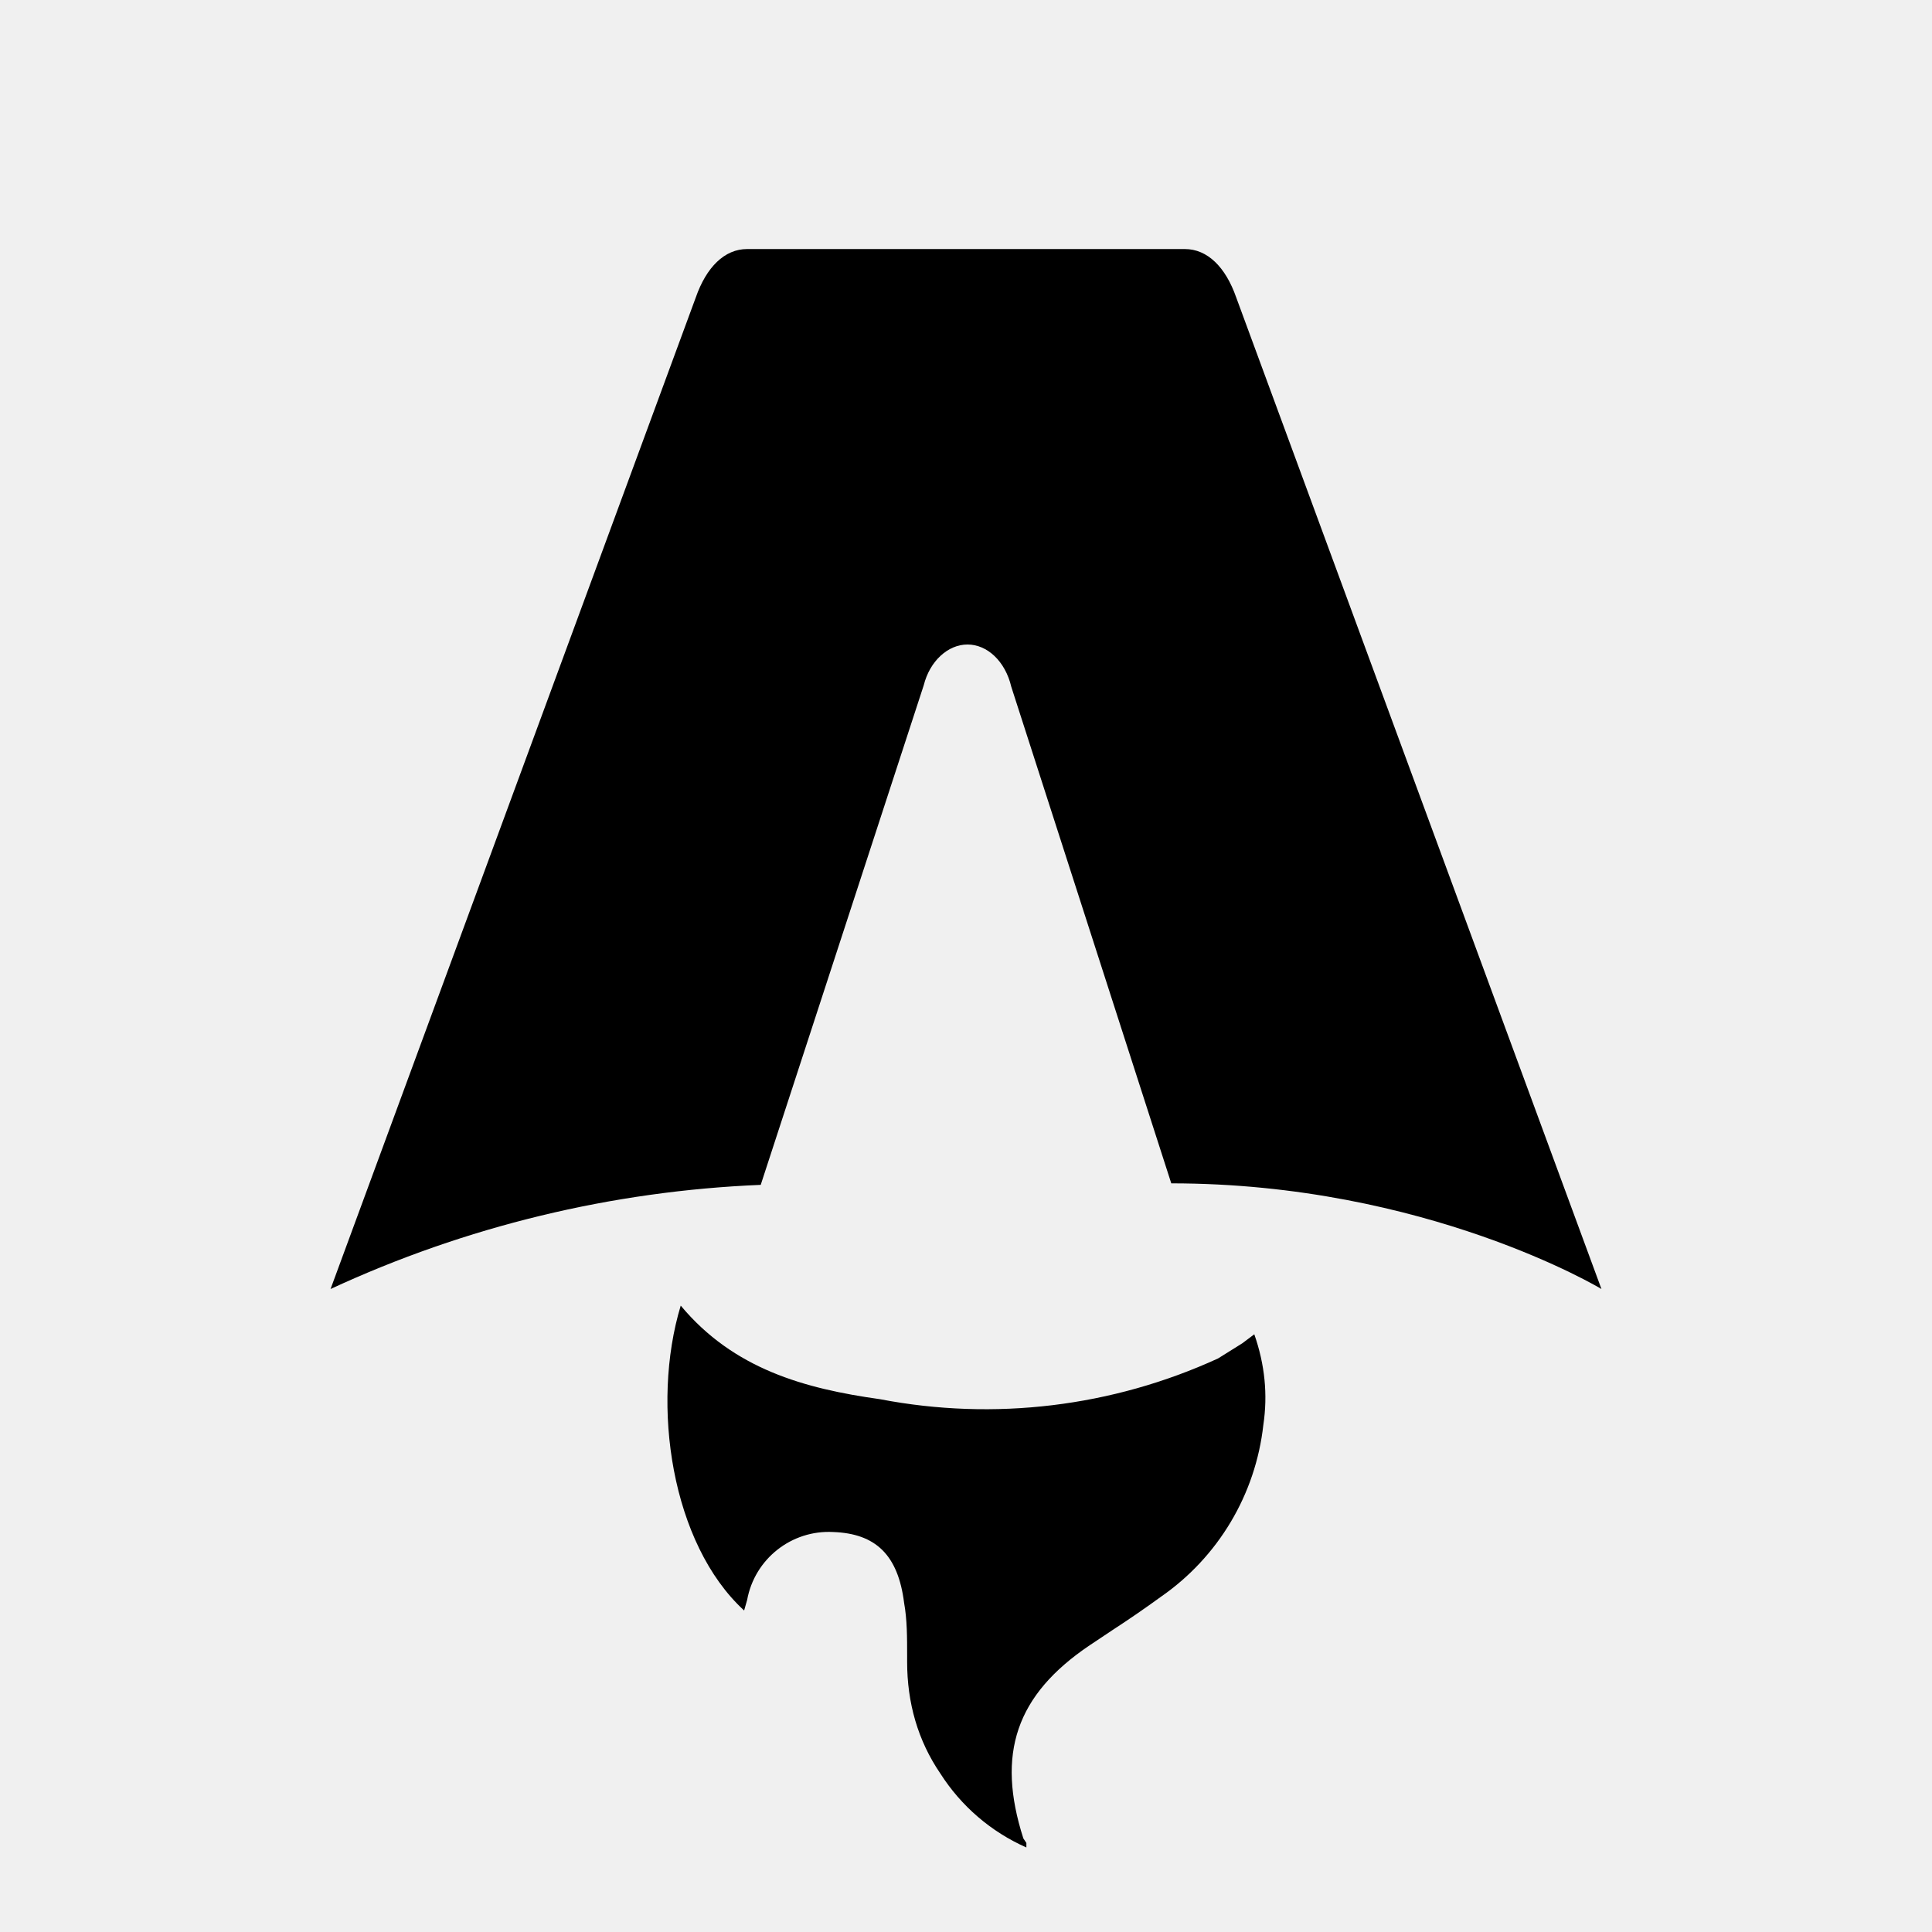
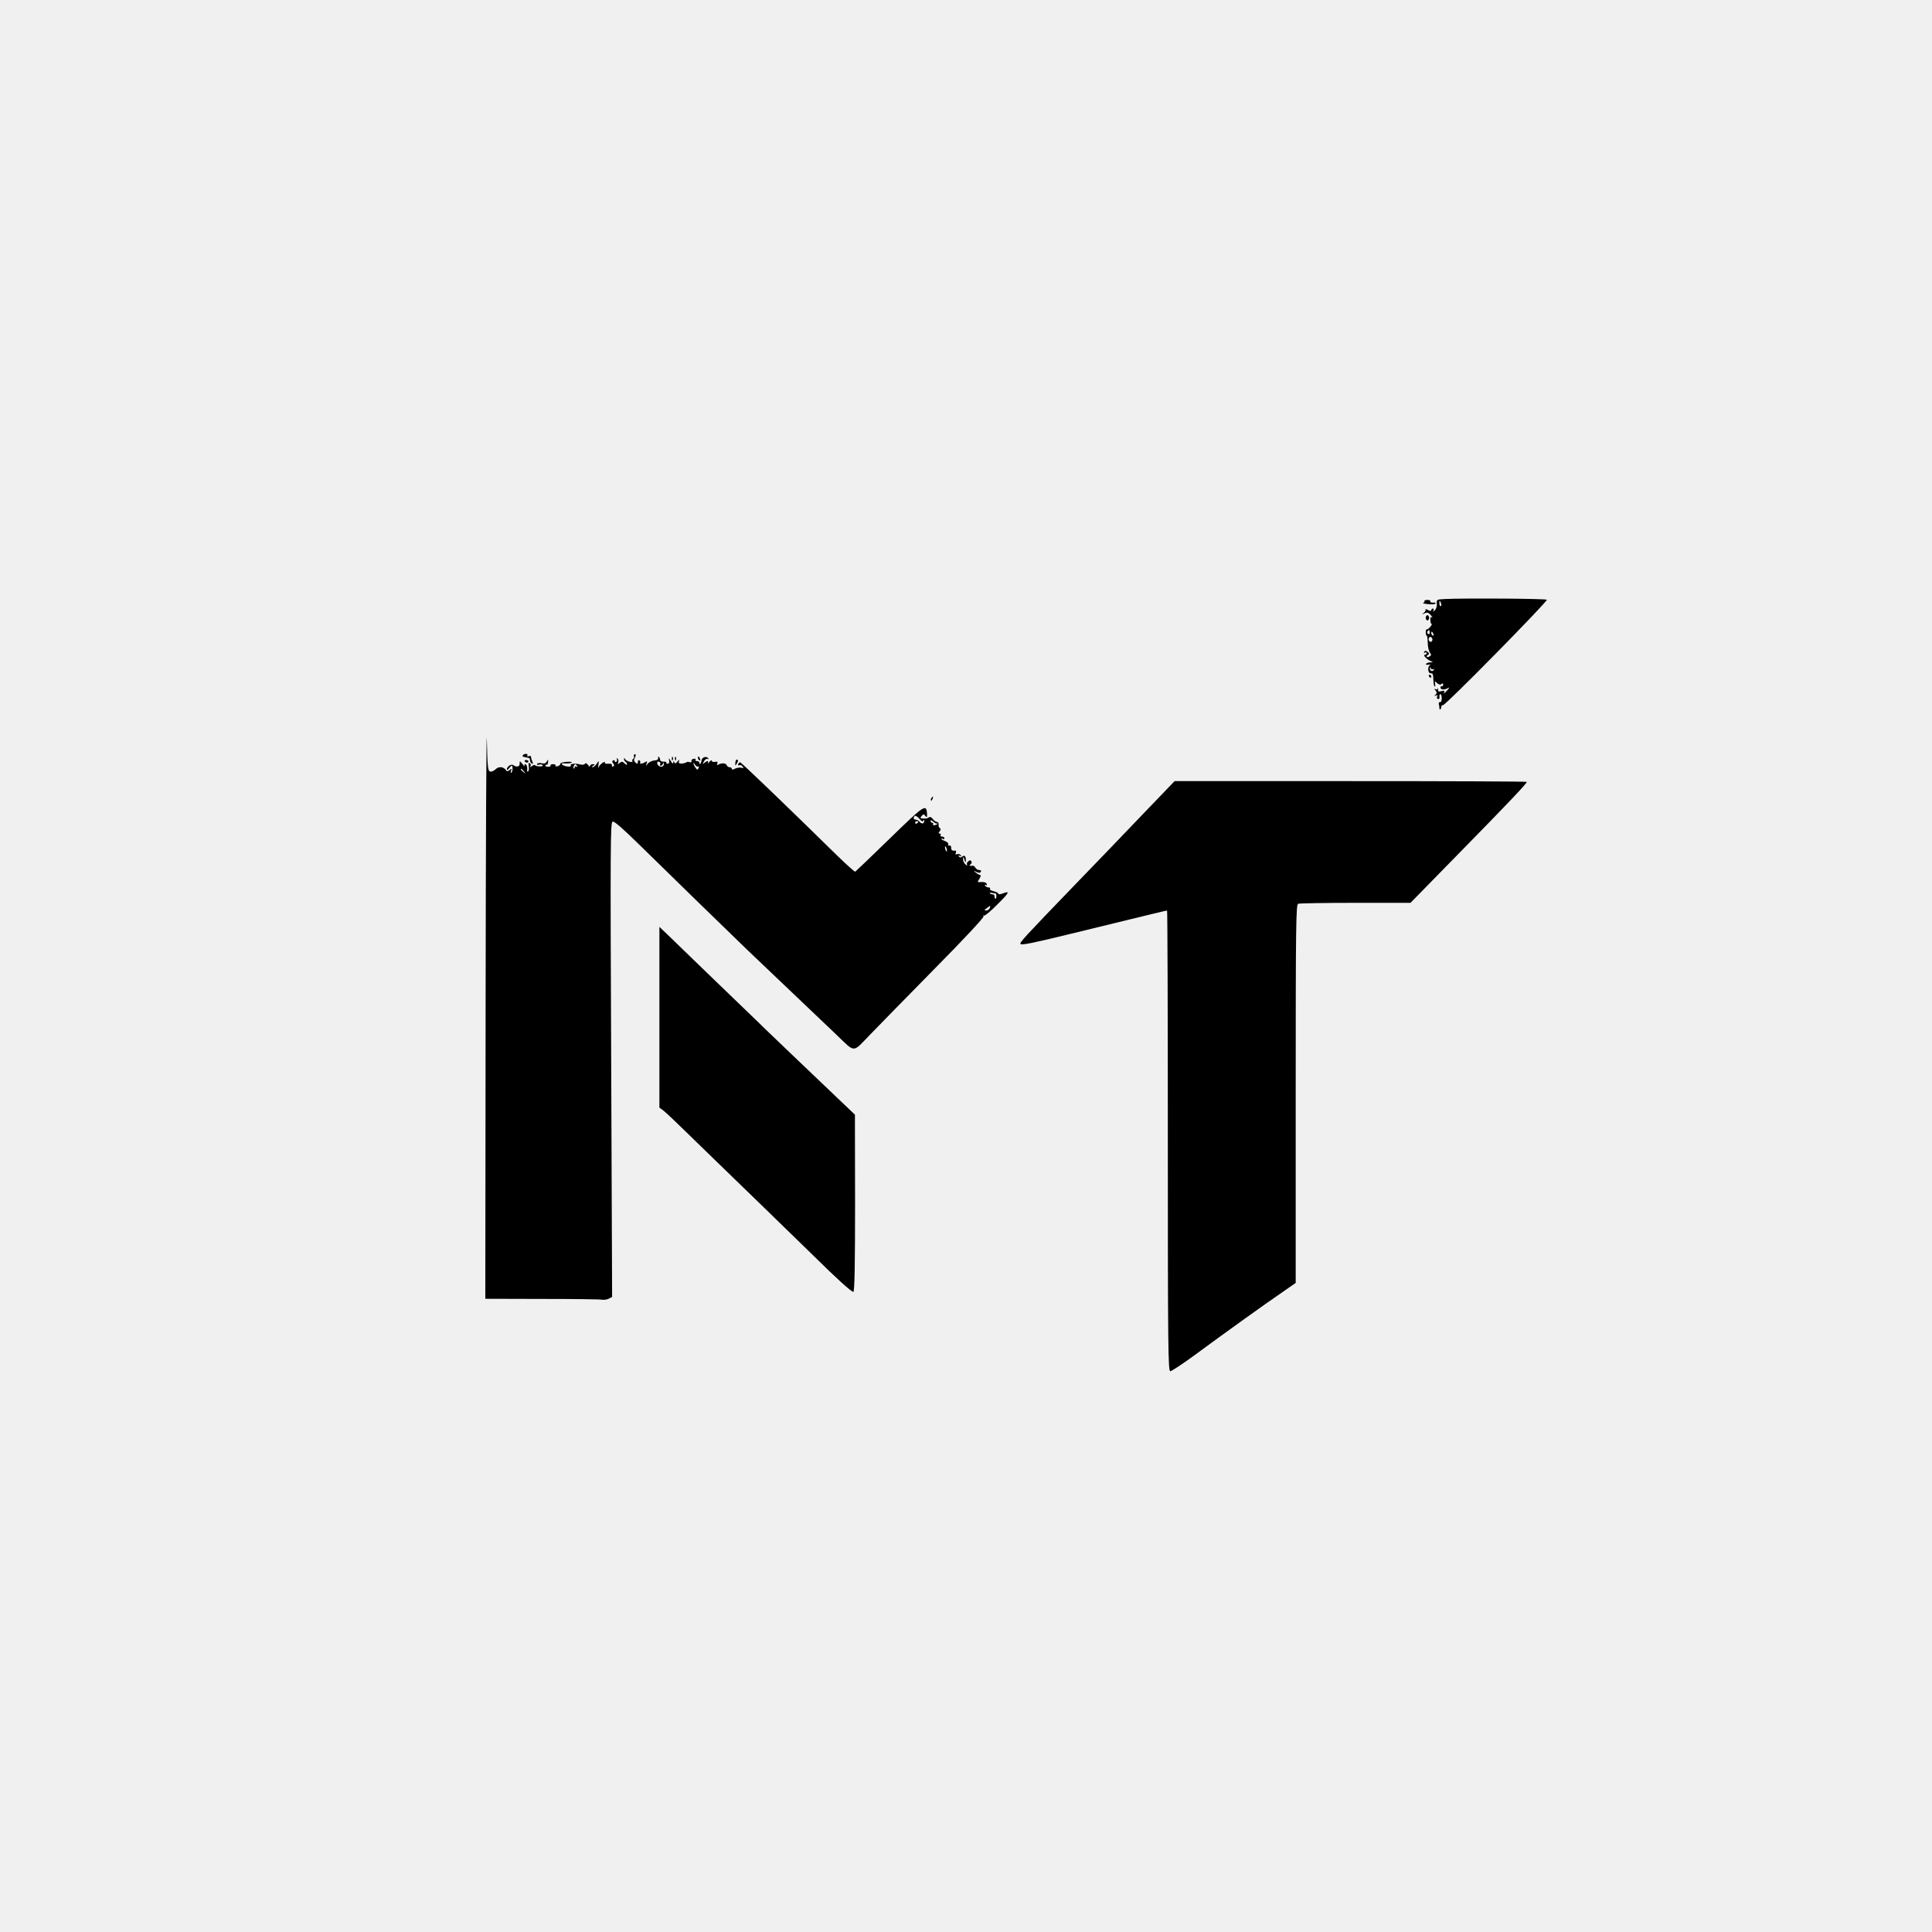
- <svg xmlns="http://www.w3.org/2000/svg" fill="none" viewBox="0 0 128 128">
-   <path d="M50.4 78.5a75.1 75.1 0 0 0-28.5 6.9l24.2-65.7c.7-2 1.9-3.2 3.4-3.2h29c1.5 0 2.7 1.2 3.4 3.2l24.2 65.7s-11.6-7-28.5-7L67 45.5c-.4-1.7-1.6-2.8-2.9-2.8-1.3 0-2.5 1.1-2.9 2.7L50.4 78.5Zm-1.1 28.2Zm-4.2-20.2c-2 6.6-.6 15.8 4.2 20.2a17.5 17.5 0 0 1 .2-.7 5.5 5.5 0 0 1 5.7-4.5c2.8.1 4.3 1.5 4.7 4.7.2 1.1.2 2.3.2 3.5v.4c0 2.7.7 5.2 2.2 7.4a13 13 0 0 0 5.7 4.9v-.3l-.2-.3c-1.8-5.6-.5-9.5 4.4-12.8l1.5-1a73 73 0 0 0 3.2-2.2 16 16 0 0 0 6.8-11.4c.3-2 .1-4-.6-6l-.8.6-1.6 1a37 37 0 0 1-22.4 2.7c-5-.7-9.7-2-13.2-6.2Z" />
-   <style>
-         path { fill: #000; }
-         @media (prefers-color-scheme: dark) {
-             path { fill: #FFF; }
-         }
-     </style>
+ <svg xmlns="http://www.w3.org/2000/svg" version="1.0" width="1254pt" height="1254pt" viewBox="0 0 1254 1254" preserveAspectRatio="xMidYMid meet">
+   <g transform="translate(0,1254) scale(0.1,-0.1)" fill="#000000" stroke="none">
+     <path d="M9379 8652 c-54 -3 -55 -3 -53 -32 1 -17 -5 -35 -14 -42 -12 -10 -14 -10 -8 0 4 6 2 12 -3 12 -6 0 -11 -5 -11 -10 0 -7 -8 -7 -22 1 -13 6 -20 8 -16 4 4 -4 0 -14 -10 -22 -15 -13 -15 -13 4 -4 17 8 25 6 40 -11 11 -12 14 -18 8 -15 -8 5 -11 -2 -10 -18 0 -14 4 -25 8 -25 4 0 0 -9 -9 -19 -9 -11 -19 -18 -23 -16 -3 2 -6 -7 -6 -20 0 -13 3 -22 6 -20 3 2 6 -19 7 -46 0 -27 7 -56 14 -65 10 -13 10 -17 -1 -24 -8 -5 -17 -7 -19 -4 -3 3 0 9 7 13 10 6 10 10 -2 20 -11 9 -16 9 -22 0 -4 -8 -3 -9 4 -5 7 4 12 2 12 -3 0 -6 -5 -11 -11 -11 -16 0 10 -30 36 -40 19 -9 19 -9 -2 -9 -12 -1 -24 -5 -27 -10 -4 -5 4 -7 16 -5 13 2 17 2 11 -2 -19 -8 -16 -54 2 -54 16 0 17 -3 19 -49 0 -16 4 -33 8 -37 4 -3 5 3 3 16 -4 21 -3 21 13 6 13 -11 22 -12 28 -6 7 7 11 6 11 -4 0 -8 -4 -13 -9 -10 -4 3 -8 -1 -8 -9 0 -15 27 -16 50 -2 9 5 7 0 -4 -13 -20 -23 -32 -29 -21 -12 4 7 -2 9 -18 4 -21 -5 -25 -2 -23 13 2 10 1 12 -1 5 -3 -7 -10 -9 -16 -5 -9 5 -8 2 0 -8 10 -12 10 -18 0 -29 -10 -10 -9 -11 2 -5 10 6 13 4 9 -7 -4 -8 -1 -15 7 -15 7 0 11 6 8 13 -2 6 0 15 5 18 5 3 9 -8 10 -24 0 -18 -4 -29 -11 -27 -7 1 -10 -5 -8 -13 2 -8 4 -21 4 -27 0 -16 12 -6 12 10 1 7 6 11 11 10 15 -3 674 667 674 684 0 8 -541 11 -661 5z m-26 -27 c4 -8 3 -16 -1 -19 -4 -3 -9 4 -9 15 -2 23 3 25 10 4z m-73 -191 c0 -8 -5 -12 -10 -9 -6 4 -8 11 -5 16 9 14 15 11 15 -7z m24 -10 c3 -8 2 -12 -4 -9 -6 3 -10 10 -10 16 0 14 7 11 14 -7z m-9 -44 c-5 -8 -11 -8 -17 -2 -6 6 -7 16 -3 22 5 8 11 8 17 2 6 -6 7 -16 3 -22z m7 -184 c7 4 8 2 4 -5 -9 -13 -26 -5 -25 12 0 9 2 8 6 -1 2 -6 10 -9 15 -6z" />
+     <path d="M9246 8639 c2 -4 -2 -9 -8 -12 -7 -2 6 -6 30 -8 24 -3 46 -1 48 3 3 5 2 8 -3 7 -18 -3 -34 2 -29 9 2 4 -6 8 -19 8 -13 0 -22 -3 -19 -7z" />
+     <path d="M9254 8530 c0 -9 5 -17 11 -17 6 0 11 8 11 17 0 9 -5 17 -11 17 -6 0 -11 -8 -11 -17z" />
+     <path d="M9275 8150 c3 -5 8 -10 11 -10 2 0 4 5 4 10 0 6 -5 10 -11 10 -5 0 -7 -4 -4 -10z" />
+     <path d="M3152 6028 l-2 -1918 368 -1 c202 0 377 -2 390 -5 13 -2 33 1 44 7 l21 11 -6 1540 c-6 1394 -5 1539 9 1545 11 4 64 -42 177 -153 246 -241 558 -545 697 -679 109 -104 213 -203 582 -554 121 -116 100 -116 214 2 54 56 244 250 421 430 189 191 321 333 317 339 -4 6 -3 8 3 5 5 -3 45 30 88 74 78 77 83 89 31 69 -15 -5 -26 -6 -26 -1 0 5 -14 12 -30 16 -17 4 -28 11 -24 16 3 5 -2 9 -10 9 -8 0 -18 5 -22 12 -4 7 -3 8 4 4 8 -4 10 -2 6 7 -3 9 -16 13 -34 12 -28 -2 -28 -2 -13 21 8 13 11 24 6 24 -5 0 -18 7 -29 16 -18 15 -18 15 3 5 14 -7 24 -8 28 -1 6 10 5 11 -15 14 -6 0 -14 7 -19 14 -5 8 -11 13 -15 13 -23 -3 -30 0 -17 8 7 5 10 14 6 20 -5 9 -10 9 -21 0 -7 -6 -11 -16 -7 -23 4 -6 -1 -5 -10 3 -9 7 -17 23 -16 35 1 19 2 18 9 -4 7 -22 8 -22 9 -4 1 27 -9 37 -25 23 -8 -7 -14 -6 -20 2 -5 8 -3 9 6 4 9 -6 11 -4 6 4 -5 7 -15 10 -23 7 -11 -4 -13 -2 -9 9 3 8 2 14 -2 14 -20 -3 -30 3 -28 19 0 9 -5 16 -12 14 -8 -1 -11 2 -7 8 3 5 -5 14 -19 20 -14 5 -26 12 -26 15 0 4 5 3 10 0 6 -3 10 -1 10 4 0 6 -7 11 -16 11 -8 0 -12 5 -9 10 3 6 1 10 -6 10 -9 0 -9 3 0 14 8 10 9 16 1 21 -6 4 -9 14 -8 23 2 9 -3 17 -10 17 -8 0 -20 9 -27 19 -10 13 -19 16 -27 10 -12 -8 -22 -9 -51 -5 -4 0 -2 7 5 15 11 13 15 13 24 0 10 -12 12 -10 11 13 -4 68 -16 60 -242 -160 -120 -117 -221 -213 -224 -215 -4 -1 -52 42 -107 95 -359 352 -633 615 -640 615 -5 0 -10 -6 -13 -13 -2 -6 1 -9 7 -6 5 4 15 0 21 -7 10 -12 8 -13 -7 -9 -11 2 -29 0 -41 -6 -14 -8 -21 -8 -21 -1 0 5 -6 10 -14 10 -8 0 -16 6 -19 13 -5 15 -34 16 -55 4 -8 -6 -10 -3 -6 7 4 11 0 14 -15 11 -12 -2 -21 1 -21 7 0 7 -7 3 -16 -8 -8 -10 -13 -13 -9 -6 3 6 2 12 -2 12 -5 0 -15 -6 -22 -12 -11 -11 -11 -9 -2 10 7 12 17 20 23 16 6 -4 8 -3 5 4 -11 16 -40 8 -43 -12 -3 -21 -14 -35 -14 -18 0 7 -7 12 -16 12 -8 0 -13 4 -10 9 4 5 -2 8 -11 6 -10 -1 -17 -8 -15 -15 2 -7 -3 -10 -12 -7 -8 3 -17 3 -21 -1 -3 -3 -17 -7 -30 -8 -17 0 -22 3 -18 15 4 13 2 12 -10 -2 -11 -14 -16 -15 -20 -5 -4 10 -6 9 -7 -2 0 -10 -6 -6 -16 10 -13 21 -15 22 -11 4 3 -13 -1 -21 -9 -21 -7 0 -11 3 -9 7 3 4 -5 7 -18 6 -12 0 -22 4 -22 11 0 6 -4 15 -8 20 -5 4 -7 2 -5 -6 2 -10 -7 -16 -26 -17 -15 -2 -34 -11 -42 -21 -13 -17 -14 -17 -7 1 5 15 3 17 -8 10 -19 -12 -40 -14 -34 -4 3 5 1 11 -5 15 -5 3 -10 -1 -10 -11 0 -13 -3 -14 -15 -4 -8 7 -12 17 -8 24 11 17 12 37 2 30 -5 -3 -7 -9 -4 -14 3 -5 1 -11 -5 -15 -6 -4 -8 -10 -5 -15 3 -5 -4 -7 -16 -5 -13 3 -26 10 -31 17 -5 9 -8 10 -8 1 0 -6 5 -15 10 -18 6 -3 10 -11 10 -16 0 -6 -7 -3 -16 6 -13 13 -19 13 -32 3 -13 -11 -15 -10 -9 4 3 10 1 20 -5 24 -6 4 -8 3 -4 -4 3 -6 2 -13 -4 -17 -5 -3 -10 -1 -10 5 0 6 -5 8 -10 5 -8 -5 -8 -11 0 -20 8 -9 8 -15 0 -20 -6 -4 -9 -1 -8 7 2 9 -6 12 -25 11 -17 -1 -25 2 -21 8 3 6 -3 5 -15 -2 -11 -8 -23 -20 -25 -29 -3 -8 -4 -1 -2 15 4 30 4 30 -11 8 -9 -13 -21 -23 -27 -23 -6 0 -4 5 4 10 13 8 12 10 -2 10 -10 0 -18 -5 -18 -12 0 -6 -6 -4 -13 7 -9 11 -16 14 -21 7 -4 -6 -17 -8 -34 -3 -31 8 -65 3 -57 -8 7 -12 -43 -7 -56 6 -8 8 -3 10 19 8 17 -1 36 1 42 5 7 4 -7 7 -31 5 -24 -1 -43 -7 -42 -12 1 -6 -7 -13 -17 -16 -11 -3 -18 -1 -14 4 3 5 -4 9 -16 9 -12 0 -19 -4 -16 -8 2 -4 -4 -9 -15 -9 -10 -1 -19 3 -19 8 0 6 4 8 8 5 4 -2 9 5 9 17 2 20 1 20 -8 4 -7 -12 -17 -15 -33 -11 -13 3 -27 1 -30 -4 -3 -6 2 -8 13 -5 10 3 21 1 24 -4 6 -10 -40 -10 -50 0 -3 4 -13 1 -21 -6 -11 -8 -14 -8 -9 0 4 6 2 15 -4 19 -8 5 -10 -1 -7 -20 3 -14 1 -29 -4 -32 -4 -3 -8 -2 -7 3 4 21 -2 43 -12 43 -5 0 -7 -6 -4 -12 4 -7 -2 -2 -13 12 -18 22 -20 22 -19 5 2 -21 -20 -27 -40 -12 -14 11 -43 -8 -43 -27 0 -6 7 -3 14 7 7 9 15 17 17 17 9 0 7 -40 -2 -45 -5 -4 -6 2 -2 12 6 15 4 16 -9 5 -12 -9 -18 -10 -23 -2 -15 24 -48 27 -67 8 -11 -11 -27 -18 -36 -16 -15 3 -18 26 -22 208 -3 113 -7 -658 -8 -1712z m1133 1551 c-4 -5 -2 -9 4 -9 5 0 12 6 14 13 4 9 6 9 6 0 1 -19 -18 -26 -34 -13 -16 13 -10 34 6 24 5 -3 7 -10 4 -15z m246 -14 c5 3 6 -1 3 -10 -6 -14 -8 -14 -20 2 -7 10 -13 23 -13 28 0 6 4 2 10 -8 6 -9 14 -15 20 -12z m-785 3 c4 -7 3 -8 -4 -4 -7 4 -12 2 -12 -5 0 -7 -3 -10 -6 -6 -6 5 3 27 11 27 2 0 7 -5 11 -12z m-345 -35 c13 -16 12 -17 -3 -4 -10 7 -18 15 -18 17 0 8 8 3 21 -13z m2592 -320 c4 9 6 9 6 0 1 -19 -16 -24 -29 -8 -7 8 -19 15 -26 15 -15 0 -18 12 -7 24 4 4 18 -4 30 -18 14 -17 23 -21 26 -13z m90 -18 c4 3 5 2 2 -2 -8 -11 -36 -13 -29 -2 3 5 0 9 -5 9 -6 0 -11 5 -11 12 0 6 7 4 18 -5 10 -10 22 -15 25 -12z m-123 11 c0 -3 -4 -8 -10 -11 -5 -3 -10 -1 -10 4 0 6 5 11 10 11 6 0 10 -2 10 -4z m186 -182 c1 -9 0 -13 -4 -10 -3 4 -7 14 -8 22 -1 9 0 13 4 10 3 -4 7 -14 8 -22z m316 -283 c4 -1 6 -10 5 -21 -1 -20 -12 -17 -12 3 0 7 -5 12 -12 12 -6 0 -14 3 -18 7 -4 3 1 5 12 3 10 -2 21 -4 25 -4z m-38 -96 c-4 -8 -14 -15 -23 -15 -14 1 -13 3 3 15 25 19 27 19 20 0z" />
+     <path d="M3394 7638 c-3 -4 -3 -9 0 -9 3 -1 11 -3 16 -4 6 -1 15 -3 20 -4 6 0 10 -7 10 -15 0 -8 5 -18 12 -22 8 -5 9 -2 4 12 -5 10 -9 24 -9 31 0 6 -7 9 -15 5 -9 -3 -13 -1 -9 5 3 5 -1 10 -9 10 -8 0 -17 -4 -20 -9z" />
+     <path d="M4361 7614 c0 -11 3 -14 6 -6 3 7 2 16 -1 19 -3 4 -6 -2 -5 -13z" />
+     <path d="M4381 7614 c0 -11 3 -14 6 -6 3 7 2 16 -1 19 -3 4 -6 -2 -5 -13z" />
+     <path d="M4530 7621 c0 -6 4 -13 10 -16 6 -3 7 1 4 9 -7 18 -14 21 -14 7z" />
+     <path d="M3406 7598 c3 -4 9 -8 15 -8 5 0 9 4 9 8 0 5 -7 9 -15 9 -8 0 -12 -4 -9 -9z" />
+     <path d="M4773 7588 c-2 -18 0 -20 7 -8 12 18 13 30 2 30 -4 0 -9 -10 -9 -22z" />
+     <path d="M7425 7263 c-109 -115 -312 -325 -450 -468 -331 -343 -359 -374 -351 -382 8 -9 77 5 351 72 531 130 595 145 600 145 3 0 5 -673 5 -1495 0 -1349 2 -1495 16 -1495 8 0 77 45 152 100 215 158 453 329 580 416 l82 57 0 1227 c0 1110 2 1228 16 1234 9 3 176 6 372 6 l357 0 326 333 c313 319 429 442 429 452 0 3 -514 5 -1143 5 l-1143 0 -199 -207z" />
+     <path d="M6045 7359 c-4 -6 -5 -12 -2 -15 2 -3 7 2 10 11 7 17 1 20 -8 4z" />
+     <path d="M4280 5938 l0 -587 28 -21 c15 -12 79 -72 142 -134 63 -62 277 -269 475 -461 198 -192 362 -352 365 -355 133 -132 241 -230 249 -225 8 4 11 186 11 578 l-1 572 -236 225 c-130 124 -316 301 -412 395 -97 93 -246 237 -331 319 -85 82 -185 179 -222 215 l-68 65 0 -586z" />
+   </g>
</svg>
